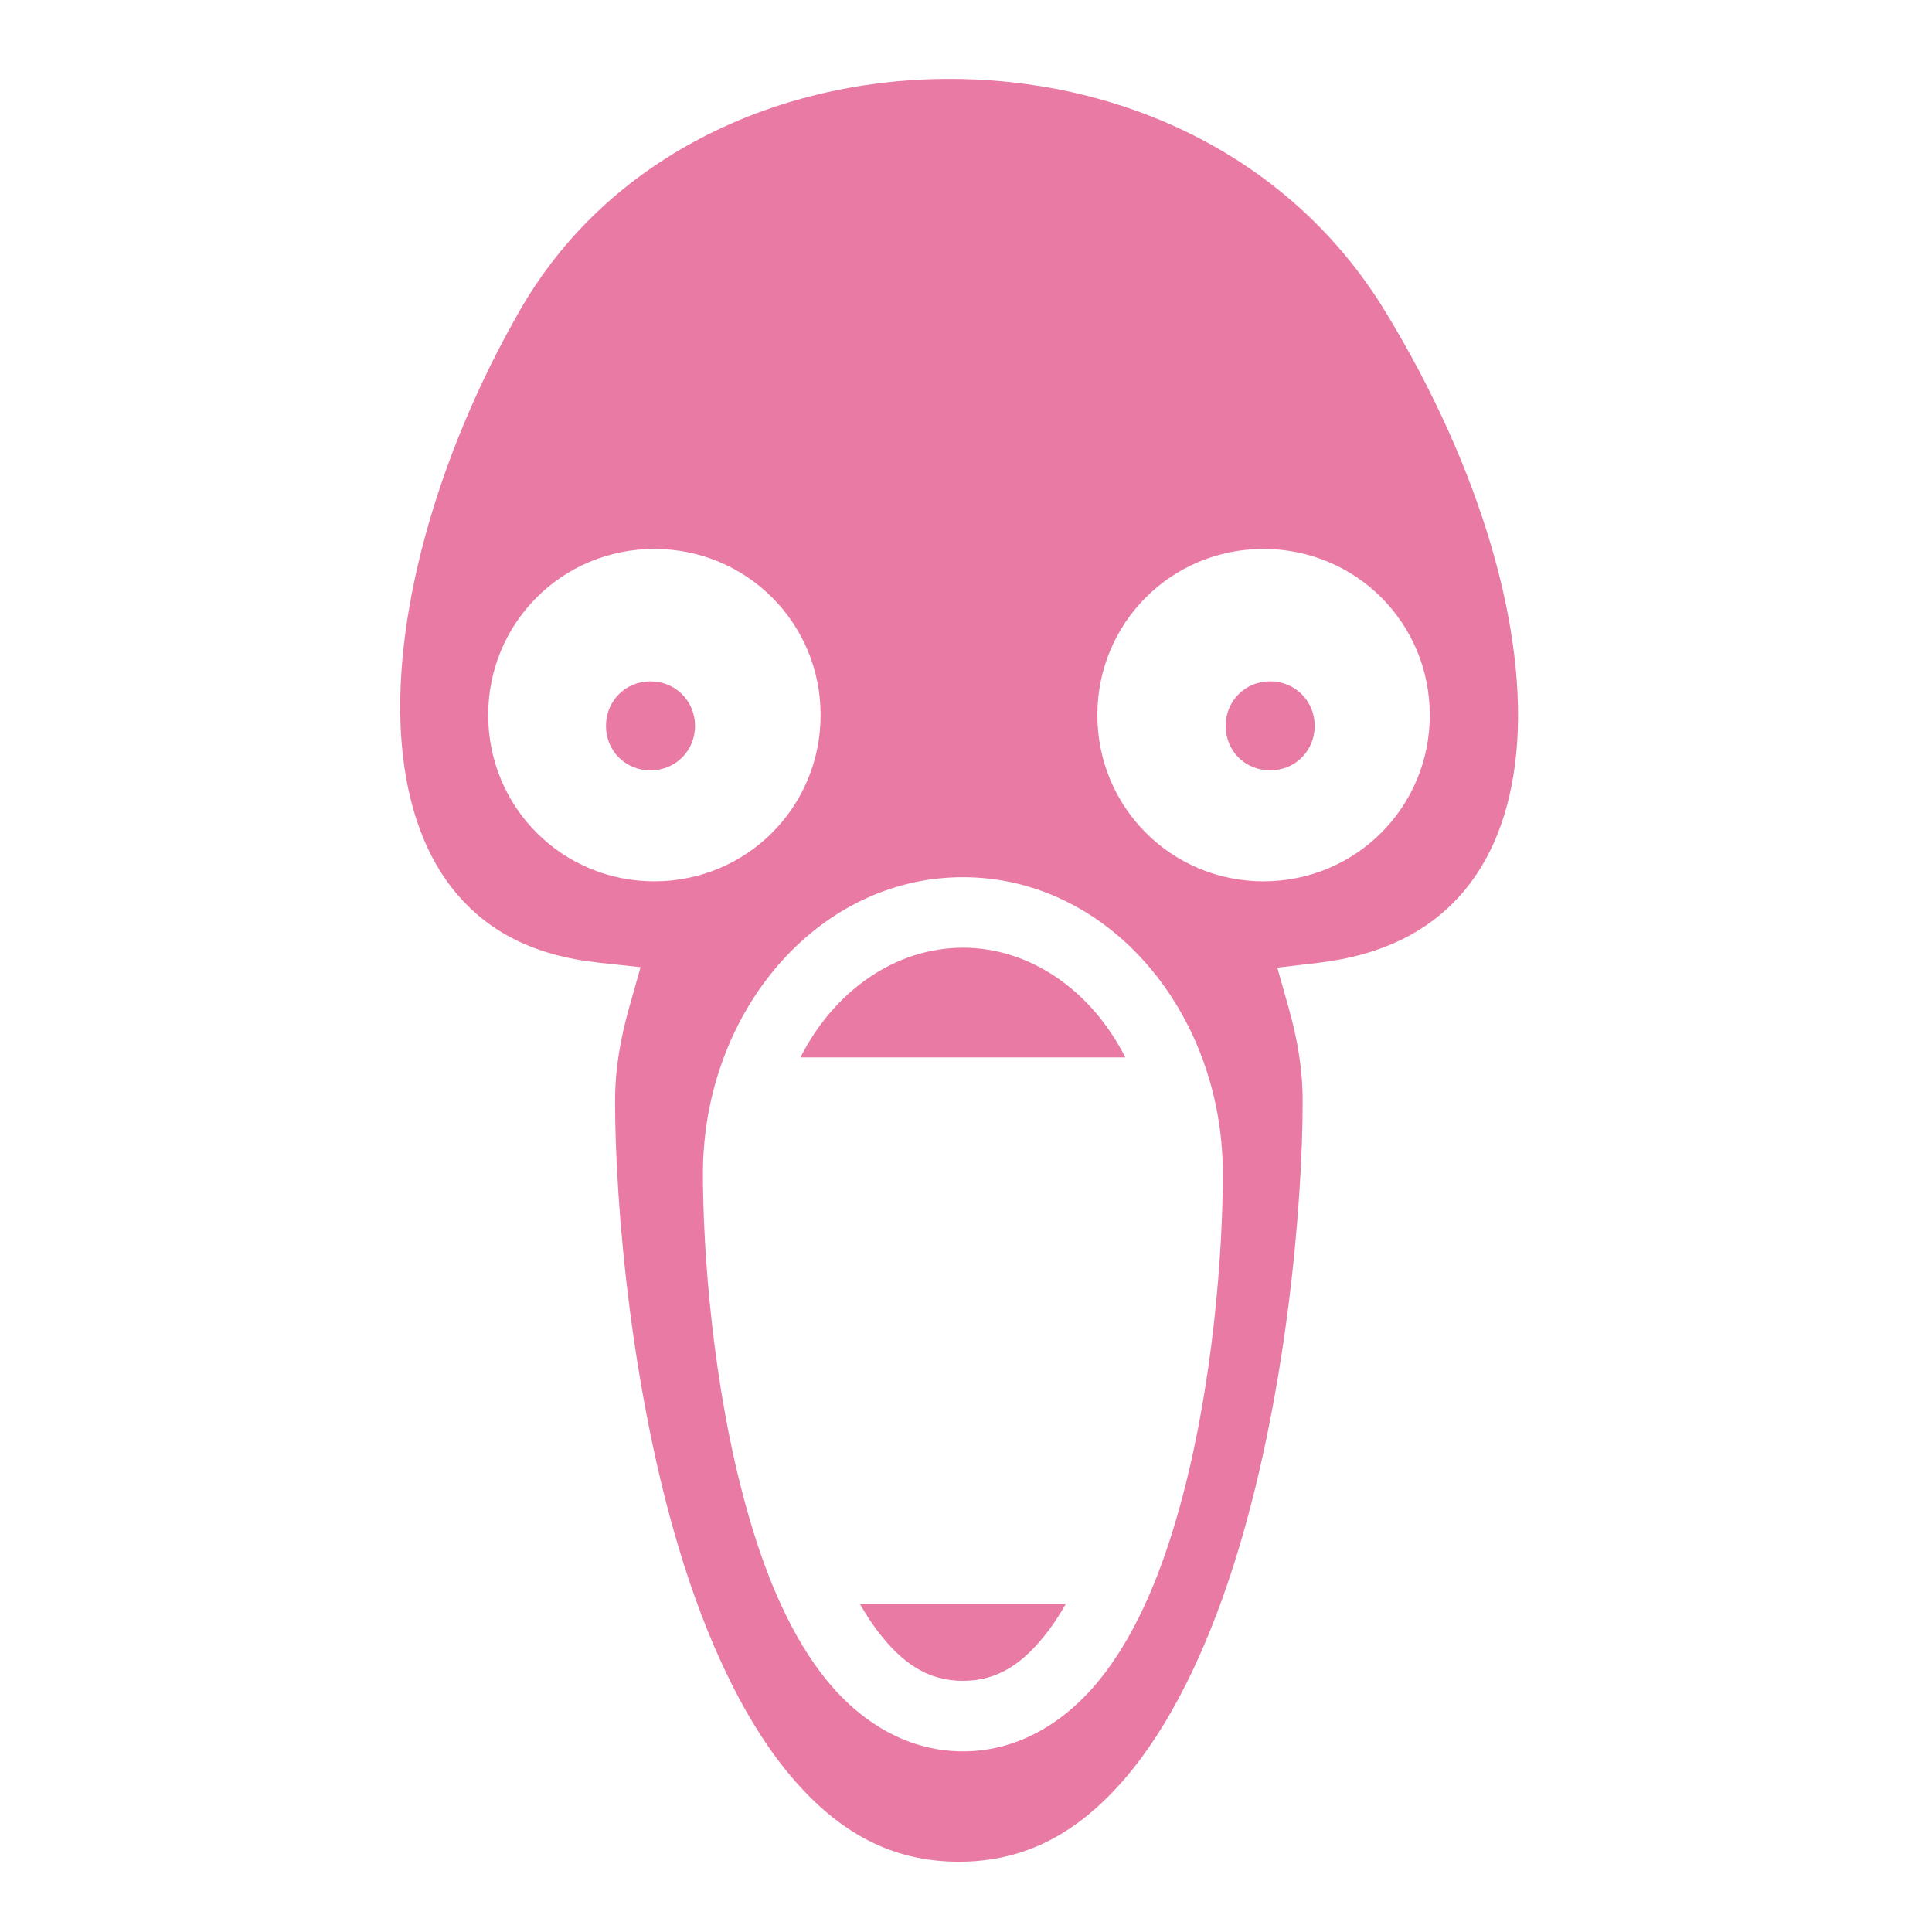
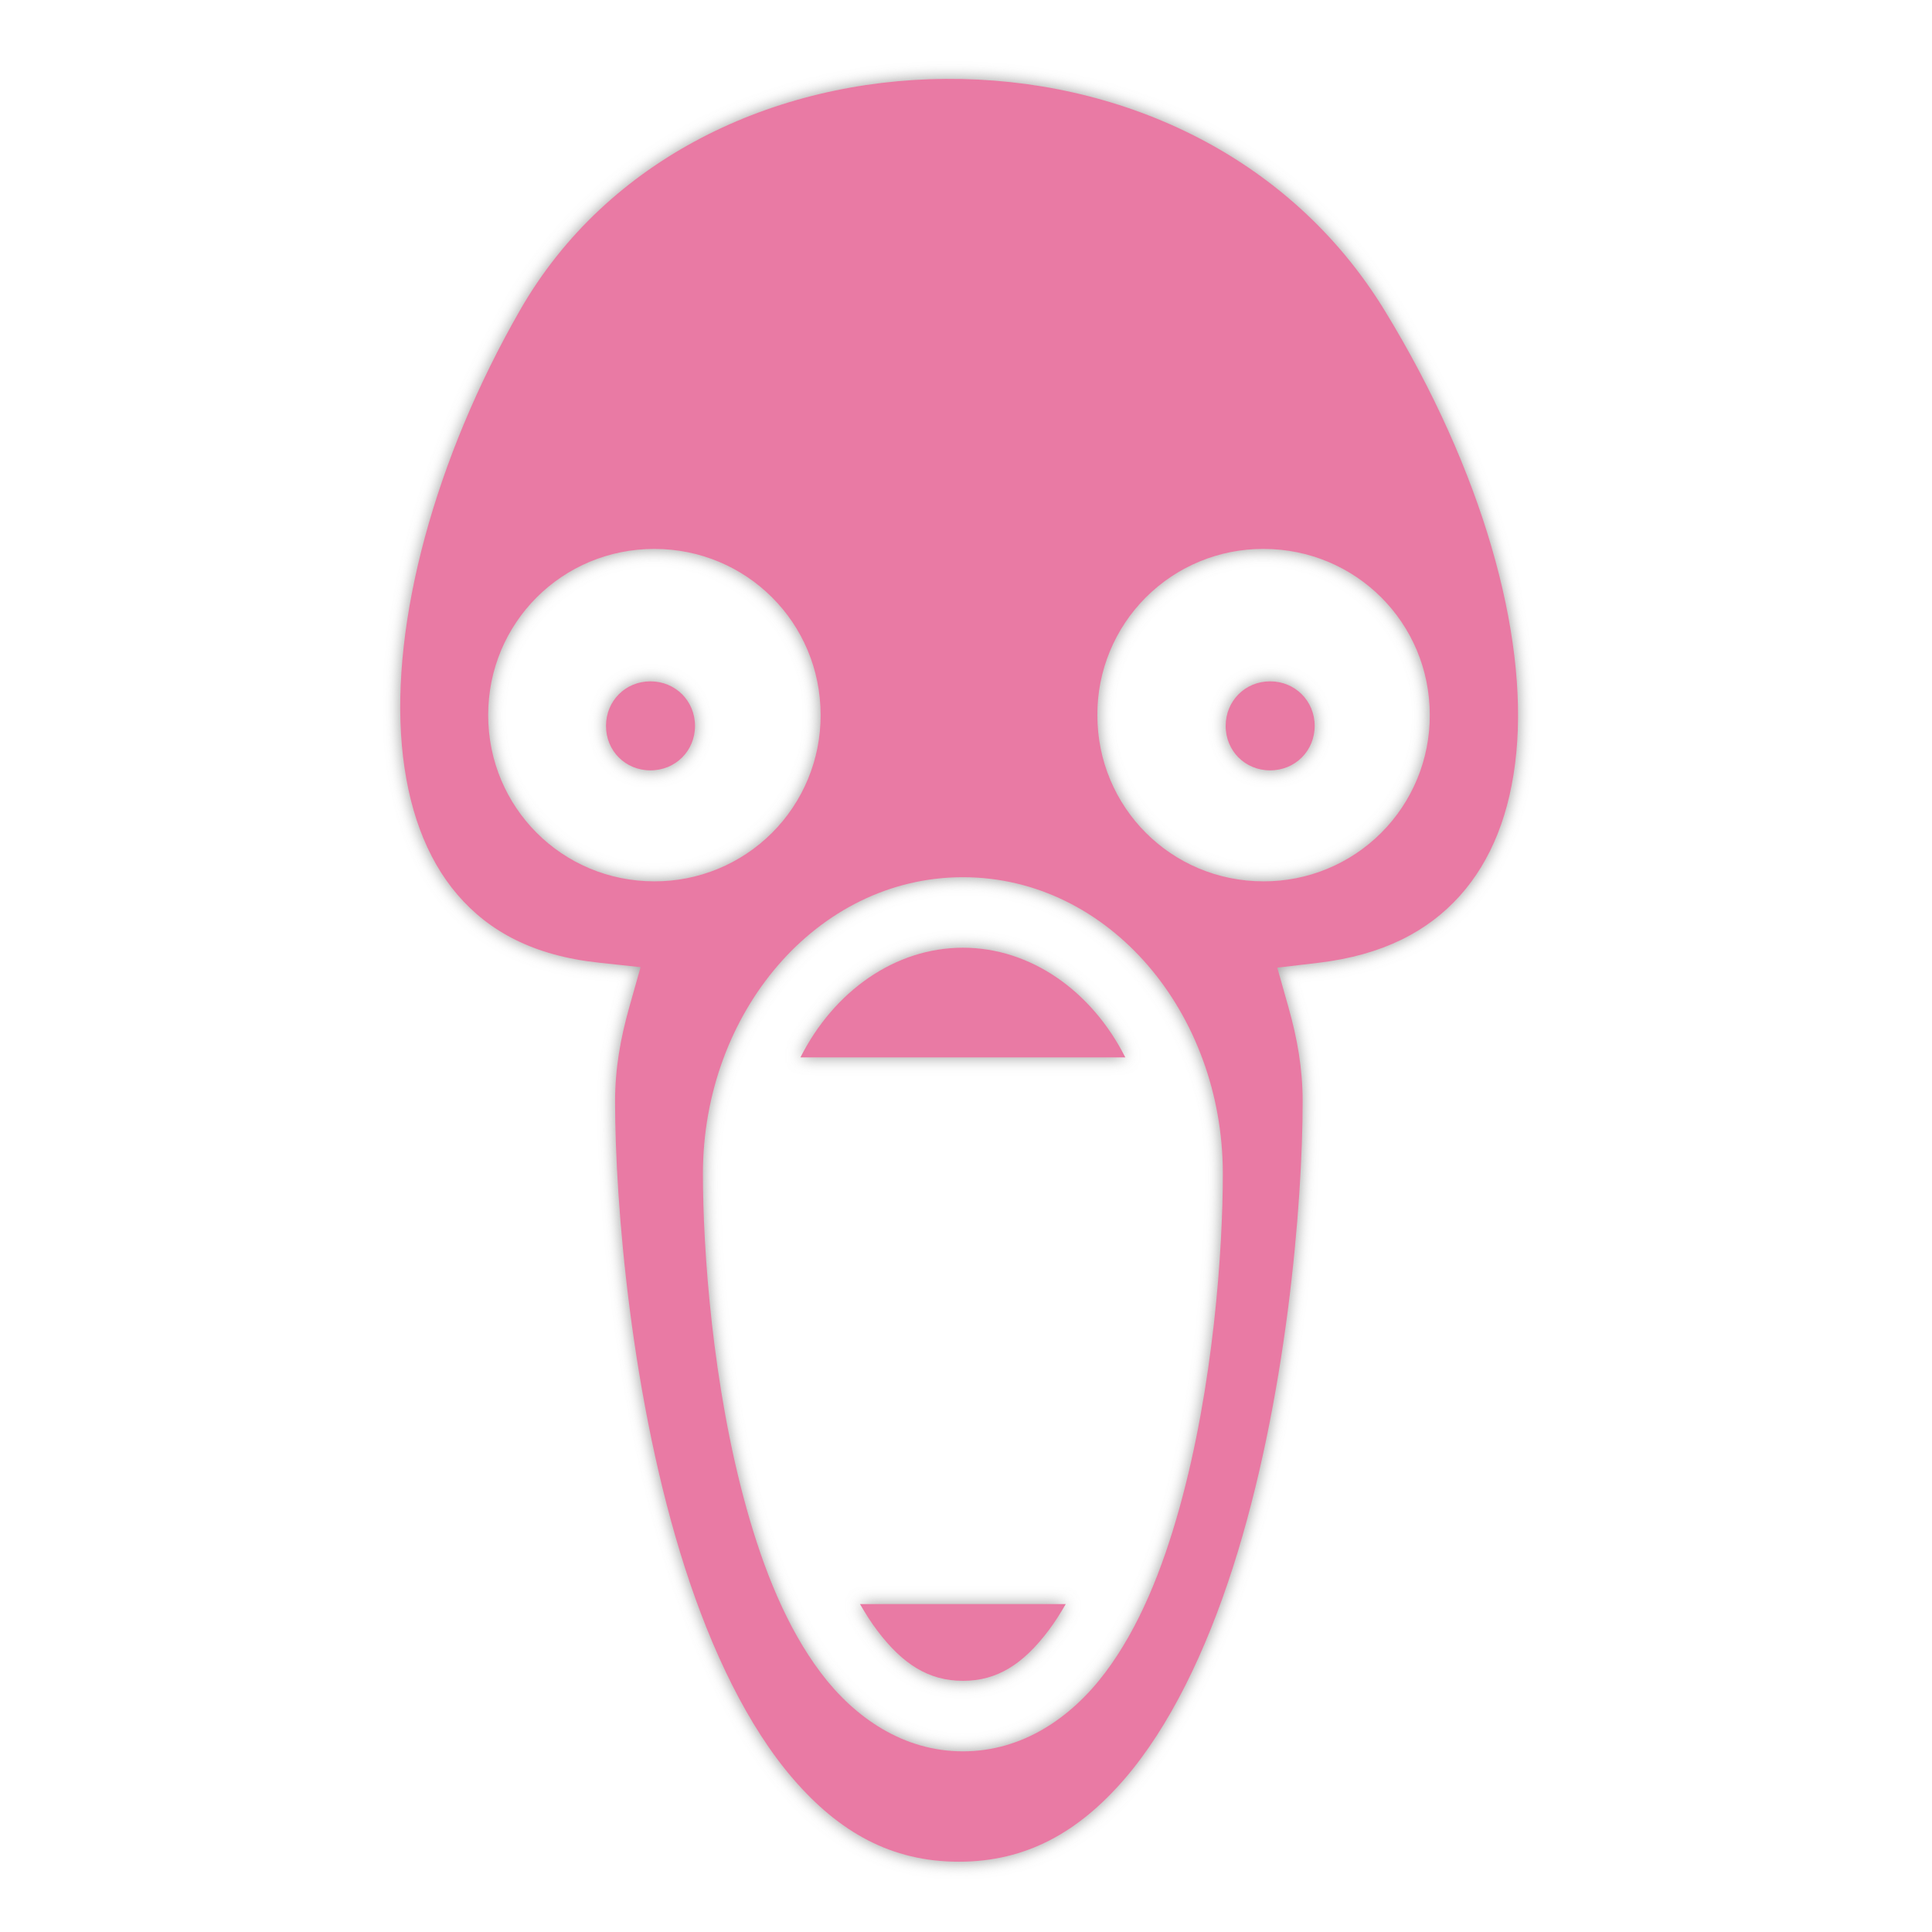
- <svg xmlns="http://www.w3.org/2000/svg" viewBox="0 0 512 512" height="512" width="512">
-   <g class="" transform="translate(0,0)" style="">
-     <path d="M250.594 20.906c-45.425.318-89.65 20.975-112.78 61.282-22.594 39.374-34.23 82.722-31.314 115.406 1.458 16.34 6.393 29.793 14.72 39.5 8.325 9.706 20.104 16.173 37.53 18.03l11 1.19-3 10.655c-2.337 8.272-3.75 16.256-3.75 24.905 0 27.038 4.292 79.342 18.5 123.563 7.104 22.11 16.715 42.157 28.78 56.093 12.068 13.938 25.855 21.845 43.814 21.845 17.96 0 31.777-7.907 43.844-21.844 12.066-13.935 21.677-33.982 28.78-56.092 14.21-44.22 18.5-96.525 18.5-123.563 0-8.65-1.41-16.635-3.75-24.906l-2.968-10.533 10.875-1.28c17.146-2.04 29.05-8.367 37.47-17.72 8.417-9.352 13.49-22.17 15-38 3.02-31.66-8.958-74.675-34.814-117.03-25.5-41.774-70.927-61.8-116.374-61.5h-.062zM173.406 145.47c24.447 0 44.063 19.58 44.063 44.03 0 24.446-19.617 44.063-44.064 44.063-24.446 0-44.03-19.617-44.03-44.063s19.584-44.03 44.03-44.03zm161.438 0c24.447 0 44.062 19.58 44.062 44.03 0 24.446-19.616 44.063-44.062 44.063-24.447 0-44.03-19.617-44.03-44.063-.002-24.446 19.583-44.03 44.03-44.03zm-162.47 35.093c-6.623 0-11.78 5.188-11.78 11.812s5.157 11.78 11.78 11.78c6.625 0 11.814-5.156 11.814-11.78 0-6.627-5.188-11.813-11.813-11.813zm164.22 0c-6.624 0-11.78 5.188-11.78 11.812-.002 6.624 5.156 11.78 11.78 11.78s11.812-5.156 11.812-11.78c0-6.627-5.187-11.813-11.812-11.813zm-81.406 51.906c38.762 0 68.875 36.01 68.875 78.593 0 19.938-2.457 56.192-11.532 88.687-4.536 16.247-10.655 31.58-19.686 43.563-9.03 11.98-21.96 20.812-37.656 20.812-15.696 0-28.626-8.83-37.657-20.813-9.03-11.98-15.15-27.315-19.686-43.562-9.075-32.495-11.563-68.75-11.563-88.688 0-42.584 30.145-78.593 68.907-78.593zm0 18.686c-17.93 0-34.16 11.453-43.063 29.063h86.094c-8.895-17.61-25.103-29.064-43.033-29.064zm-27.282 173.938c1.45 2.532 2.956 4.878 4.53 6.97 6.78 8.99 13.692 13.373 22.75 13.373 9.06 0 15.943-4.383 22.72-13.375 1.576-2.09 3.08-4.436 4.53-6.968h-54.53z" fill="#e97aa4" fill-opacity="1" />
+ <svg xmlns="http://www.w3.org/2000/svg" viewBox="0 0 512 512" width="512" height="512">
+   <defs>
+     <filter id="shadow-1" height="300%" width="300%" x="-100%" y="-100%">
+       <feFlood flood-color="#999" result="flood" />
+       <feComposite in="flood" in2="SourceGraphic" operator="atop" result="composite" />
+       <feGaussianBlur in="composite" stdDeviation="2" result="blur" />
+       <feOffset result="offset" />
+       <feComposite in="SourceGraphic" in2="offset" operator="over" />
+     </filter>
+   </defs>
+   <g class="" style="" transform="translate(0,0)">
+     <path d="M250.594 20.906c-45.425.318-89.65 20.975-112.78 61.282-22.594 39.374-34.23 82.722-31.314 115.406 1.458 16.34 6.393 29.793 14.72 39.5 8.325 9.706 20.104 16.173 37.53 18.03l11 1.19-3 10.655c-2.337 8.272-3.75 16.256-3.75 24.905 0 27.038 4.292 79.342 18.5 123.563 7.104 22.11 16.715 42.157 28.78 56.093 12.068 13.938 25.855 21.845 43.814 21.845 17.96 0 31.777-7.907 43.844-21.844 12.066-13.935 21.677-33.982 28.78-56.092 14.21-44.22 18.5-96.525 18.5-123.563 0-8.65-1.41-16.635-3.75-24.906l-2.968-10.533 10.875-1.28c17.146-2.04 29.05-8.367 37.47-17.72 8.417-9.352 13.49-22.17 15-38 3.02-31.66-8.958-74.675-34.814-117.03-25.5-41.774-70.927-61.8-116.374-61.5h-.062zM173.406 145.47c24.447 0 44.063 19.58 44.063 44.03a43.922 43.922 0 0 1-44.064 44.063c-24.446 0-44.03-19.617-44.03-44.063s19.584-44.03 44.03-44.03zm161.438 0c24.447 0 44.062 19.58 44.062 44.03a43.921 43.921 0 0 1-44.062 44.063c-24.447 0-44.03-19.617-44.03-44.063a43.864 43.864 0 0 1 44.03-44.03zm-162.47 35.093c-6.623 0-11.78 5.188-11.78 11.812s5.157 11.78 11.78 11.78c6.625 0 11.814-5.156 11.814-11.78 0-6.627-5.188-11.813-11.813-11.813zm164.22 0c-6.624 0-11.78 5.188-11.78 11.812-.002 6.624 5.156 11.78 11.78 11.78s11.812-5.156 11.812-11.78c0-6.627-5.187-11.813-11.812-11.813zm-81.406 51.906c38.762 0 68.875 36.01 68.875 78.593 0 19.938-2.457 56.192-11.532 88.687-4.536 16.247-10.655 31.58-19.686 43.563-9.03 11.98-21.96 20.812-37.656 20.812-15.696 0-28.626-8.83-37.657-20.813-9.03-11.98-15.15-27.315-19.686-43.562-9.075-32.495-11.563-68.75-11.563-88.688 0-42.584 30.145-78.593 68.907-78.593zm0 18.686c-17.93 0-34.16 11.453-43.063 29.063h86.094c-8.895-17.61-25.103-29.064-43.033-29.064zm-27.282 173.938c1.45 2.532 2.956 4.878 4.53 6.97 6.78 8.99 13.692 13.373 22.75 13.373 9.06 0 15.943-4.383 22.72-13.375 1.576-2.09 3.08-4.436 4.53-6.968h-54.53z" fill="#e97aa4" fill-opacity="1" filter="url(#shadow-1)" />
  </g>
</svg>
